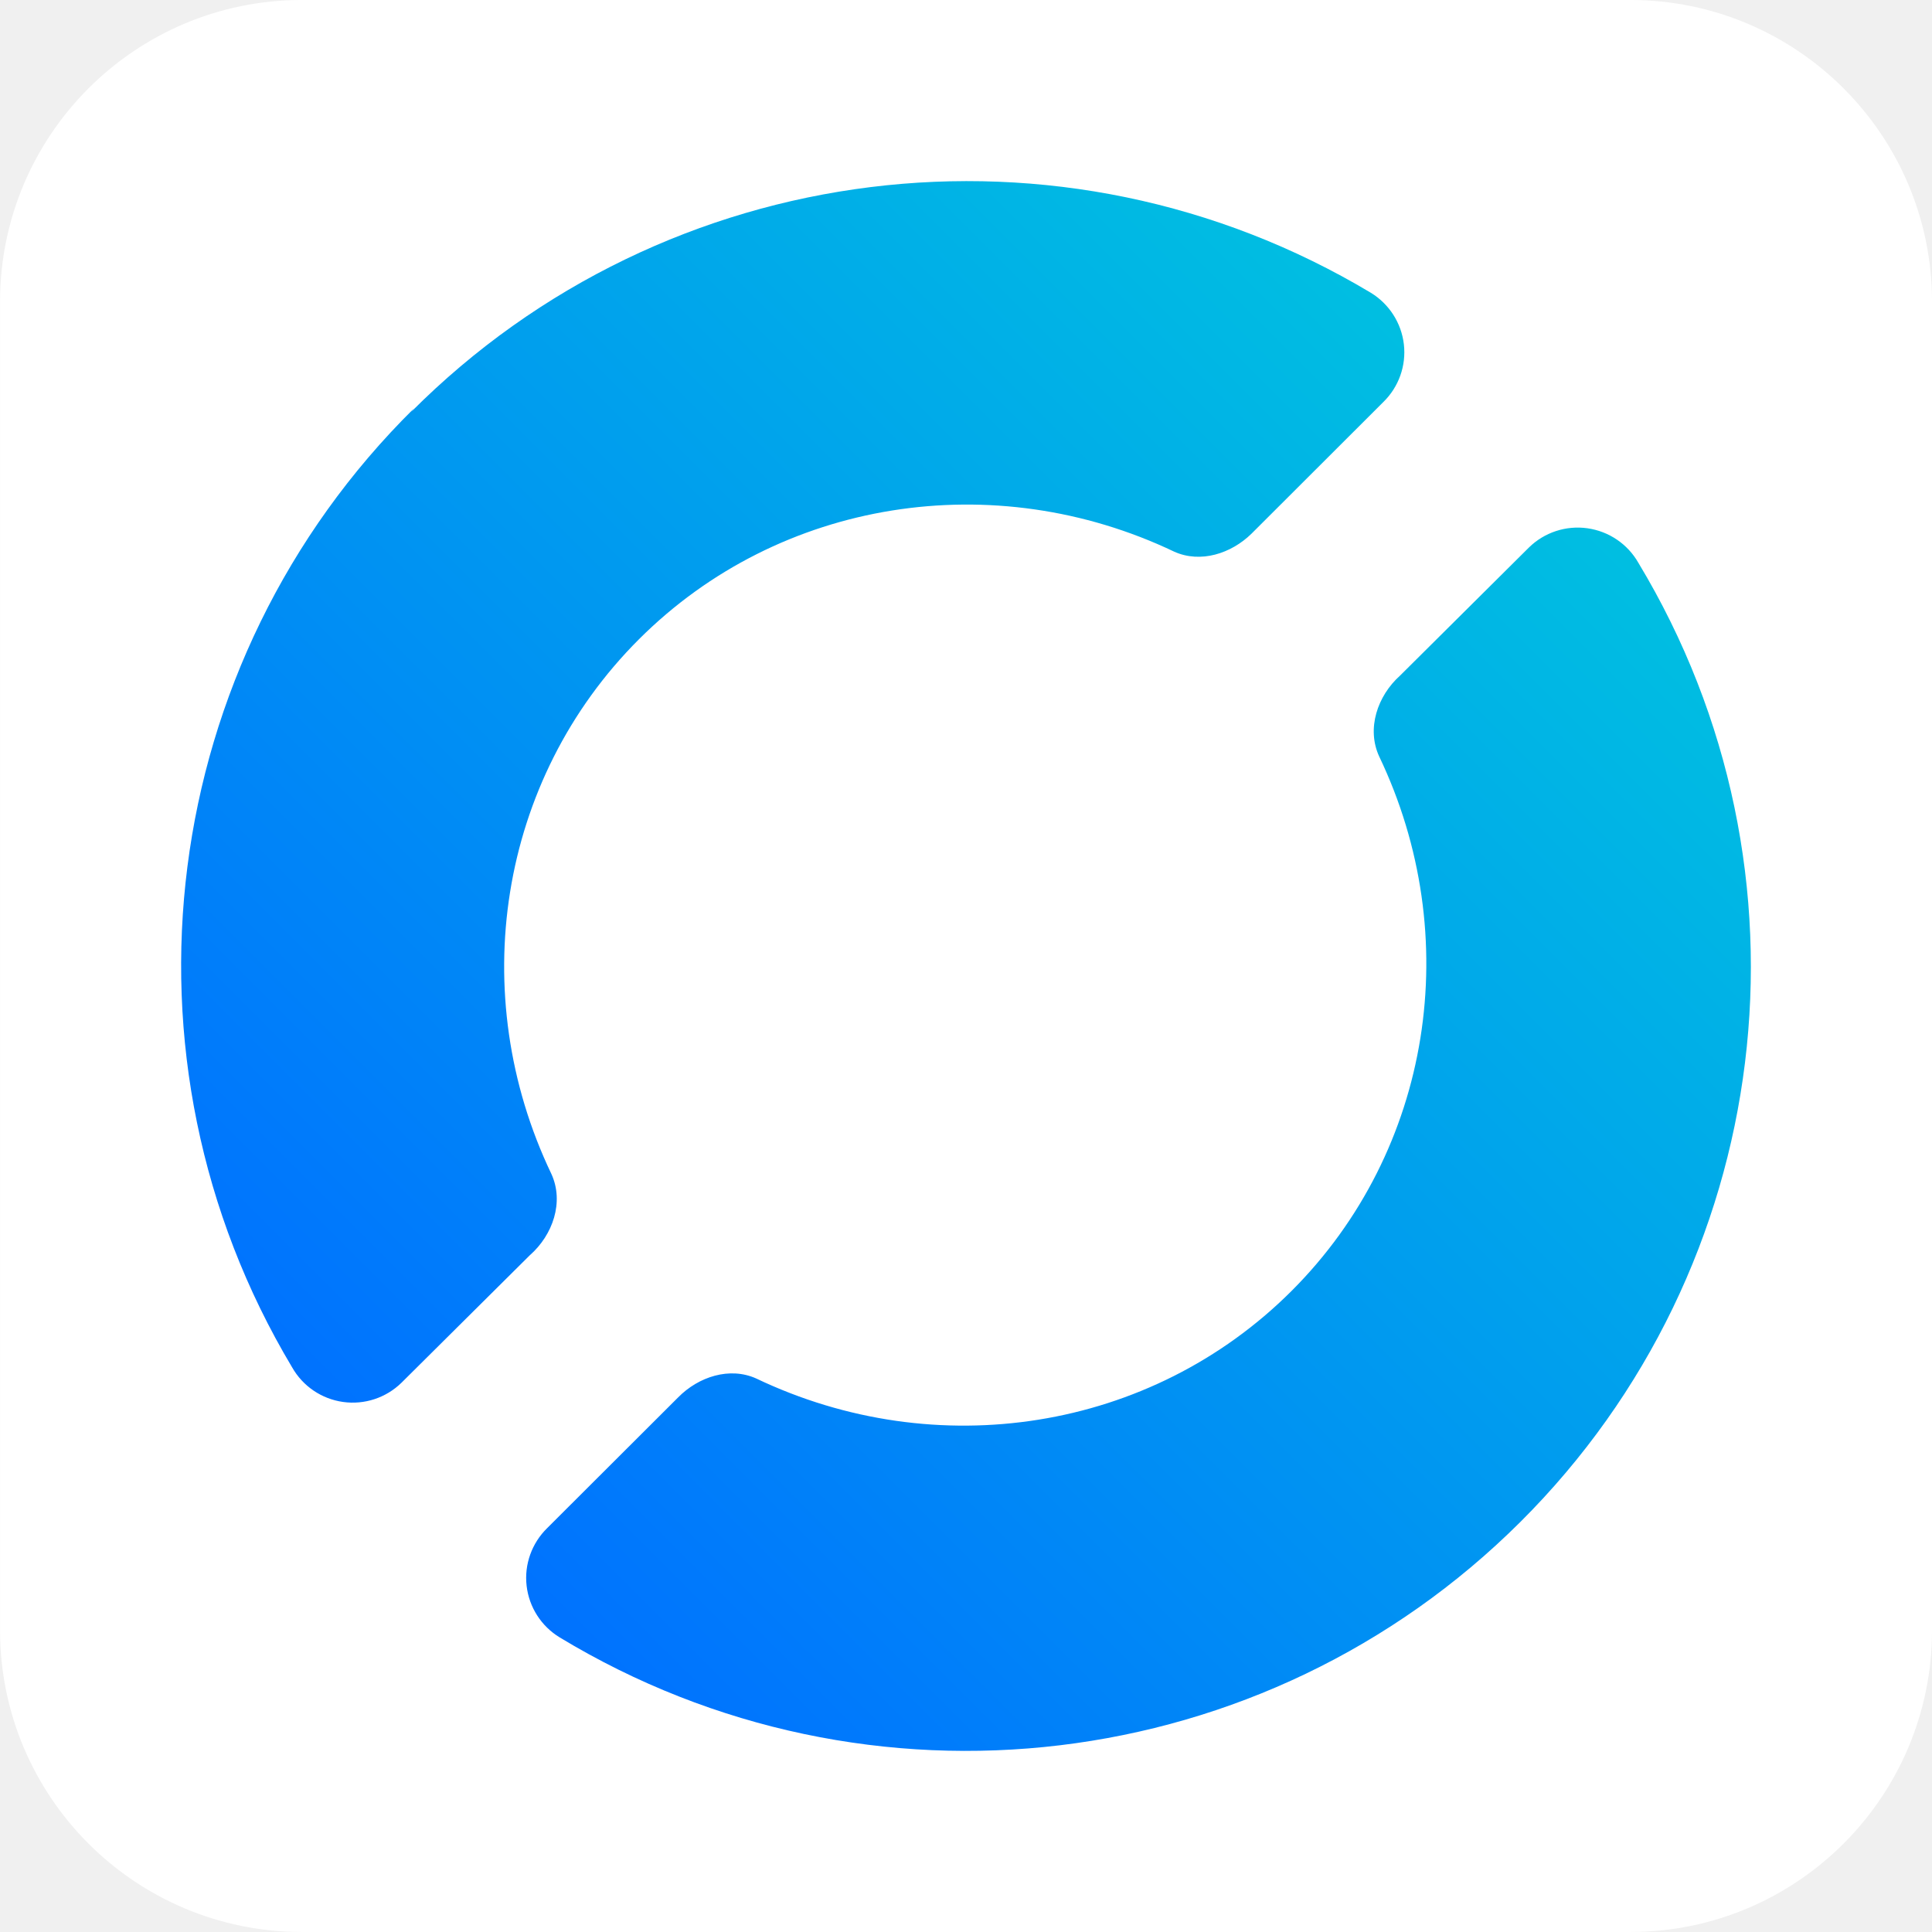
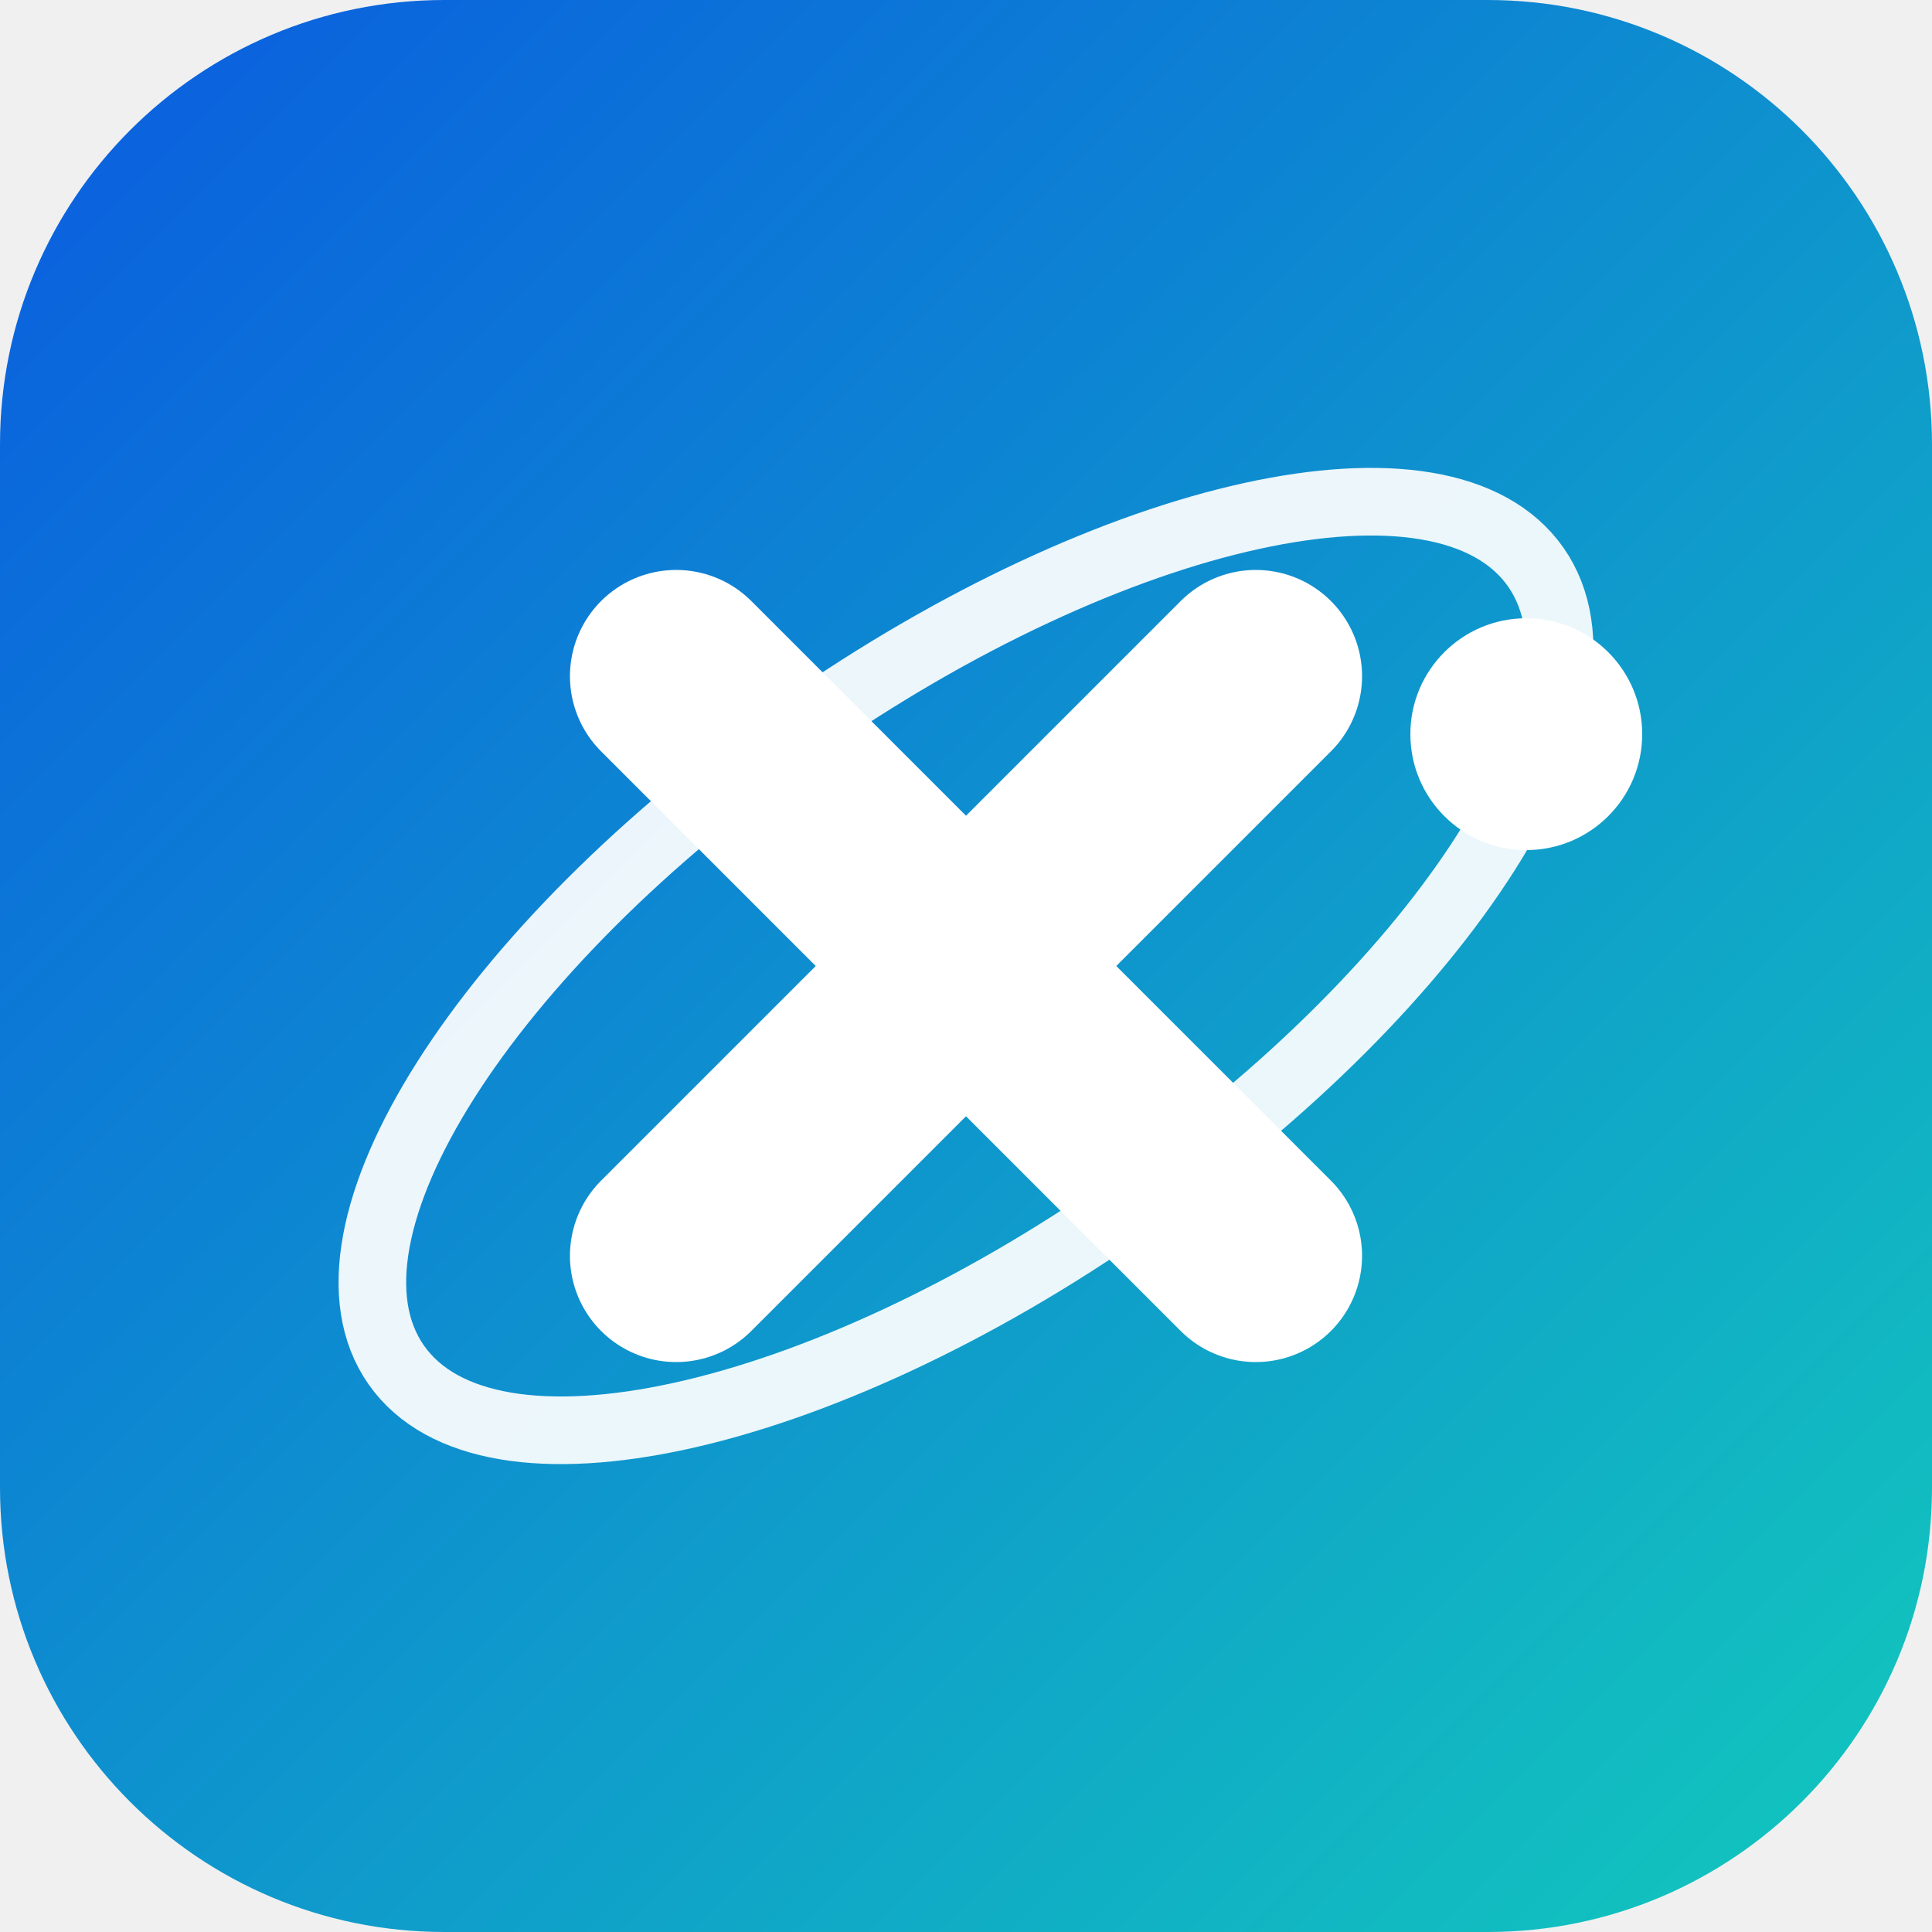
- <svg xmlns="http://www.w3.org/2000/svg" xmlns:xlink="http://www.w3.org/1999/xlink" style="isolation:isolate" viewBox="66.993 897.484 32 32" version="1.1" id="svg11" xml:space="preserve" width="32" height="32">
-   <defs id="defs15">
-     <linearGradient xlink:href="#a" id="linearGradient765" gradientUnits="userSpaceOnUse" gradientTransform="matrix(26.00048,0,0,25.99936,17.98453,891.7487)" x1="0.148" y1="0.851" x2="0.845" y2="0.154" />
+ <svg xmlns="http://www.w3.org/2000/svg" width="200" height="200" viewBox="0 0 200 200">
+   <defs>
+     <linearGradient id="rx" x1="0" y1="0" x2="1" y2="1">
+       <stop offset="0" stop-color="#0A5BE0" />
+       <stop offset="1" stop-color="#12C9BC" />
+     </linearGradient>
  </defs>
-   <linearGradient id="a" x1="0.148" x2="0.845" y1="0.851" y2="0.154" gradientTransform="matrix(26.301,0,0,26.331,90.67354,911.7572)" gradientUnits="userSpaceOnUse">
-     <stop offset="0" stop-color="#004ba6" id="stop4" style="stop-color:#0071ff;stop-opacity:1;" />
-     <stop offset="1" stop-color="#00bfe1" id="stop6" style="stop-color:#00bfe1;stop-opacity:1;" />
-   </linearGradient>
-   <g id="g763" transform="translate(52.0085,8.73577)">
-     <g id="g761">
-       <rect style="fill:#ffffff;fill-opacity:1;stroke:none;stroke-width:1;stroke-dasharray:none;stroke-opacity:1;paint-order:fill markers stroke" id="rect757" width="32" height="32" x="14.985" y="888.748" rx="5" ry="5" />
-       <path fill="url(#a)" d="m 40.309,897.816 -2.135,2.122 c -0.376,0.337 -0.557,0.879 -0.347,1.337 1.423,2.976 0.883,6.524 -1.451,8.856 -2.335,2.331 -5.887,2.871 -8.867,1.449 -0.439,-0.197 -0.954,-0.03 -1.292,0.313 l -2.17,2.166 c -0.255,0.25 -0.381,0.602 -0.34,0.956 0.041,0.354 0.243,0.669 0.548,0.854 5.113,3.095 11.679,2.306 15.911,-1.912 4.232,-4.216 5.039,-10.773 1.955,-15.887 -0.177,-0.311 -0.489,-0.522 -0.844,-0.572 -0.355,-0.05 -0.713,0.068 -0.968,0.318 z M 21.843,895.511 c -4.253,4.2 -5.086,10.758 -2.02,15.885 0.177,0.312 0.488,0.523 0.843,0.573 0.355,0.05 0.713,-0.068 0.969,-0.319 l 2.123,-2.109 c 0.385,-0.337 0.572,-0.885 0.359,-1.349 -1.423,-2.976 -0.884,-6.524 1.451,-8.856 2.334,-2.331 5.887,-2.871 8.866,-1.45 0.434,0.195 0.942,0.033 1.281,-0.3 l 2.182,-2.179 c 0.255,-0.249 0.381,-0.601 0.34,-0.956 -0.041,-0.353 -0.243,-0.668 -0.548,-0.854 -5.122,-3.068 -11.678,-2.255 -15.893,1.972 z" id="path759" style="fill:url(#linearGradient765);stroke-width:0.988" />
-     </g>
+   <rect width="200" height="200" rx="46" fill="url(#rx)" />
+   <ellipse cx="100" cy="100" rx="72" ry="30" fill="none" stroke="#fff" stroke-opacity=".92" stroke-width="7" transform="rotate(-35 100 100)" />
+   <g stroke="#fff" stroke-width="22" stroke-linecap="round">
+     <line x1="70" y1="70" x2="130" y2="130" />
+     <line x1="130" y1="70" x2="70" y2="130" />
  </g>
+   <circle cx="158" cy="76" r="12" fill="#fff" />
</svg>
